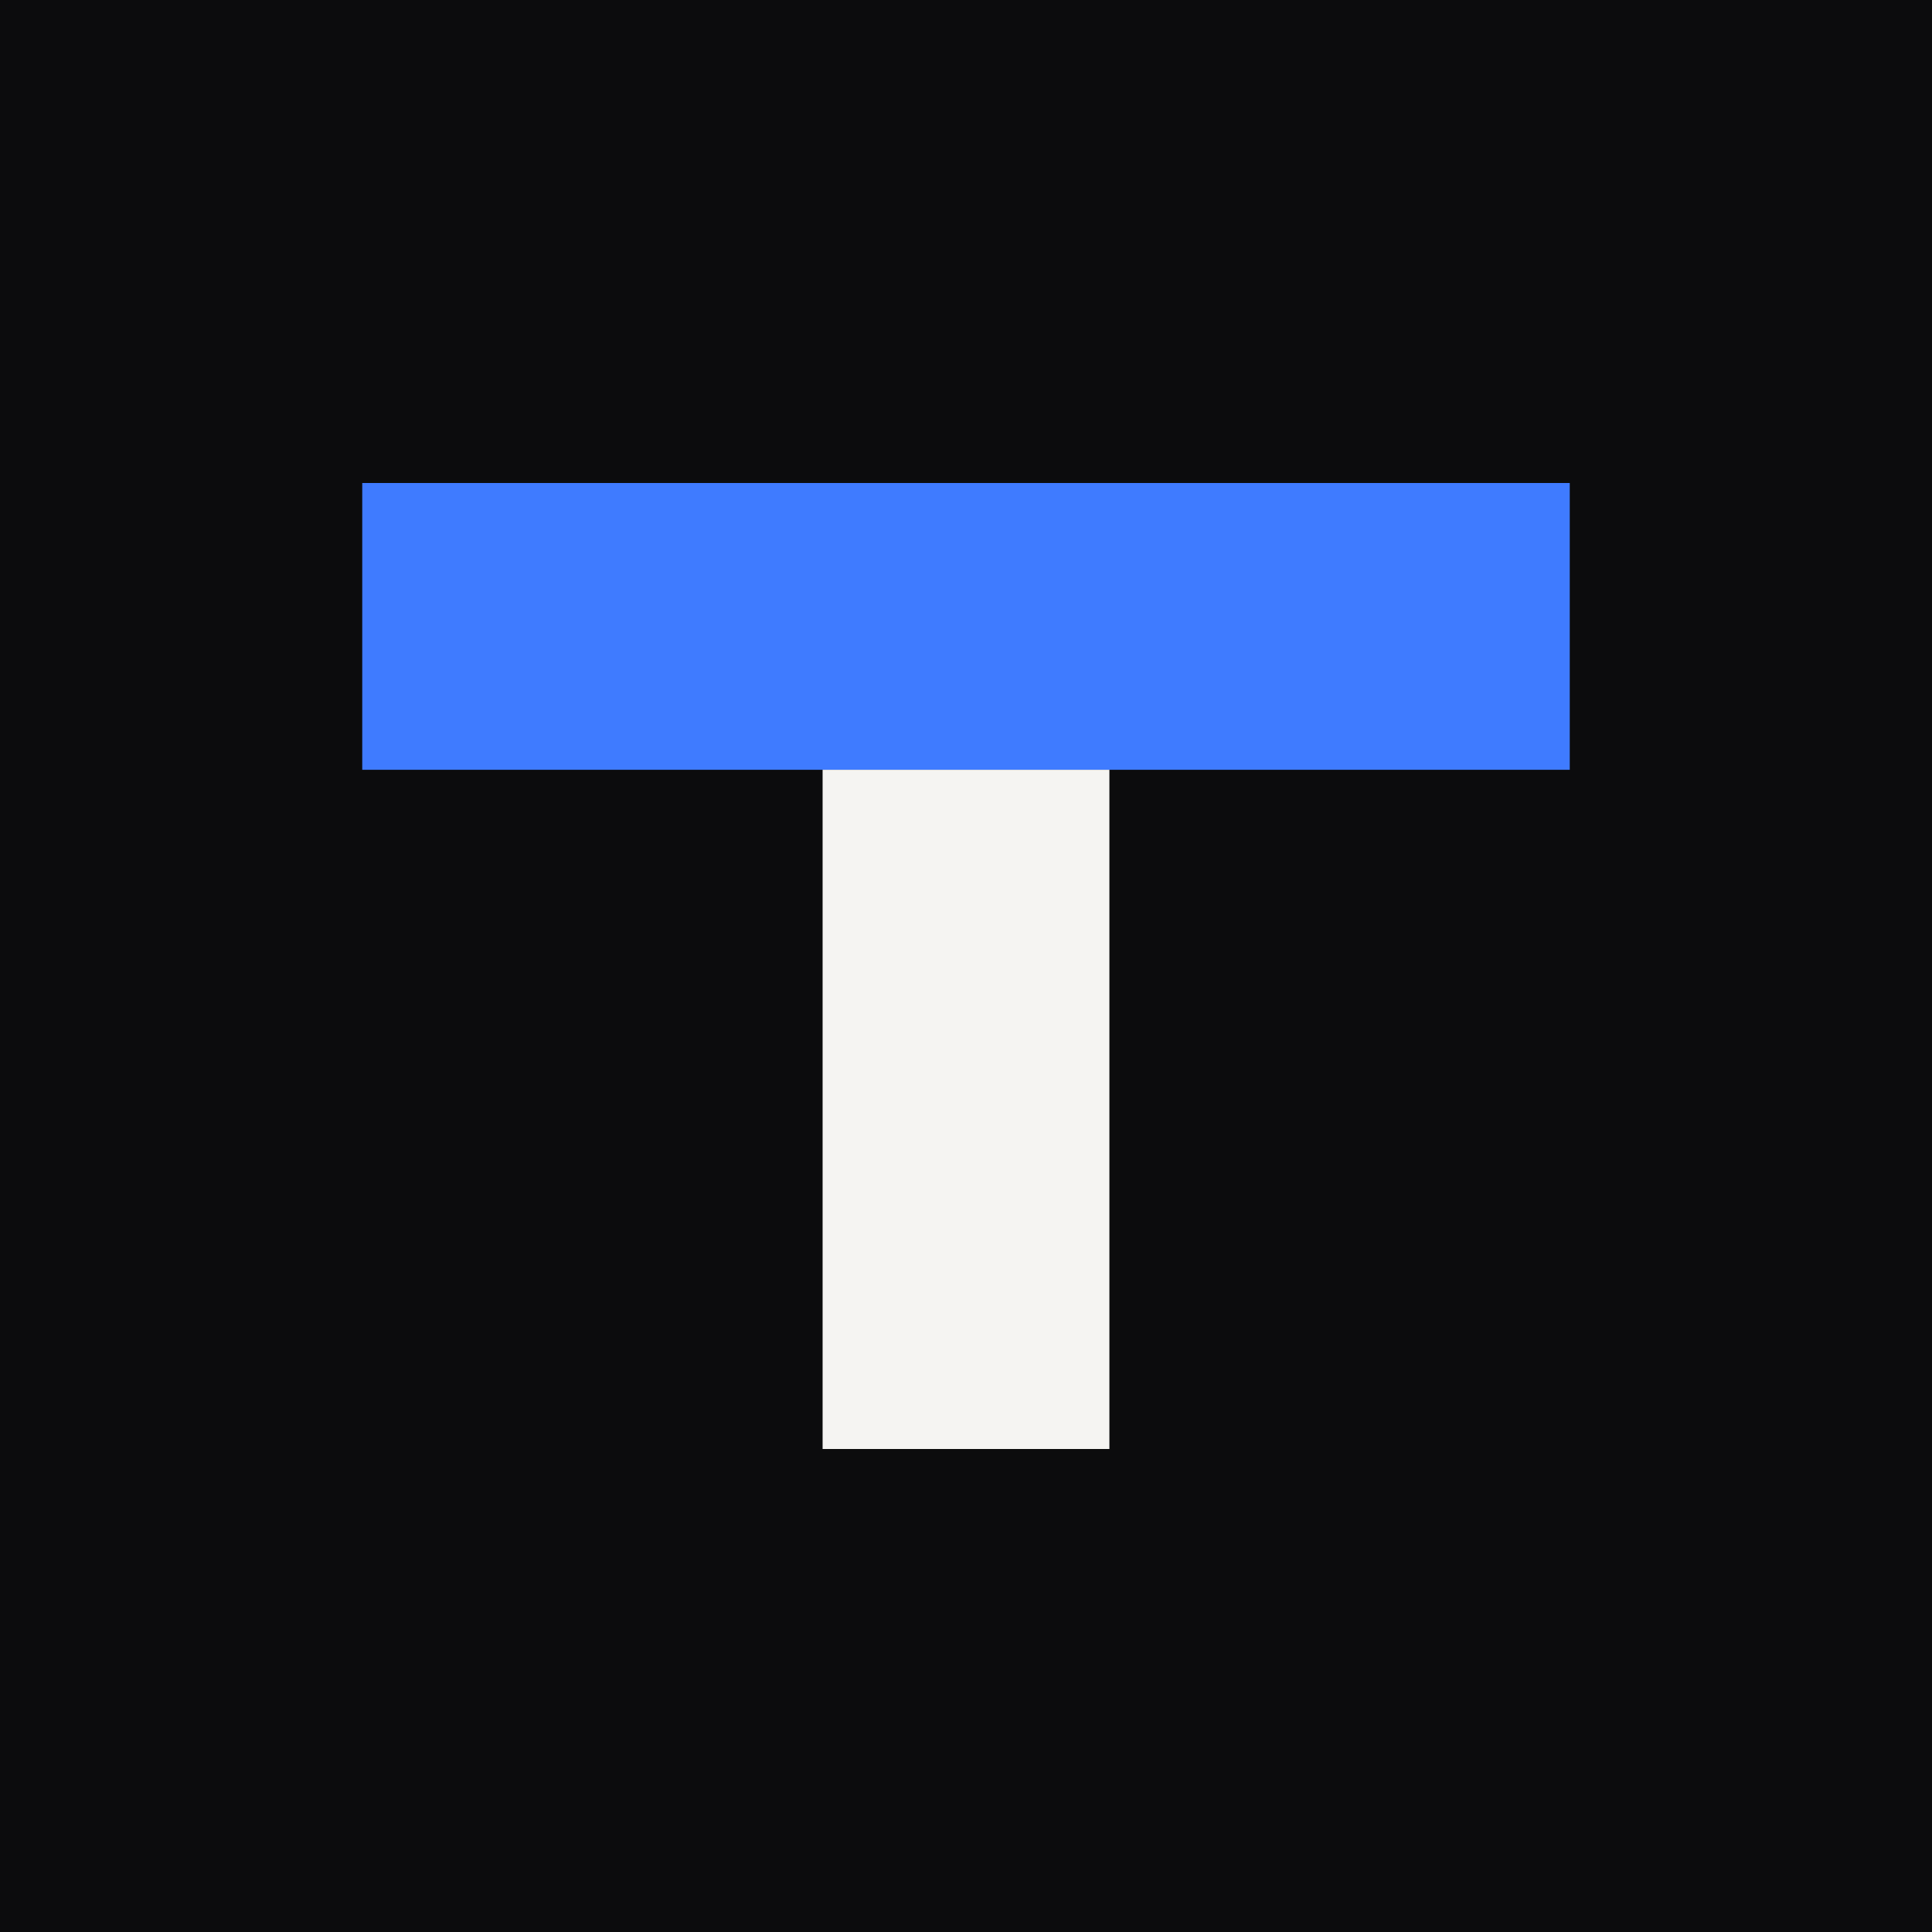
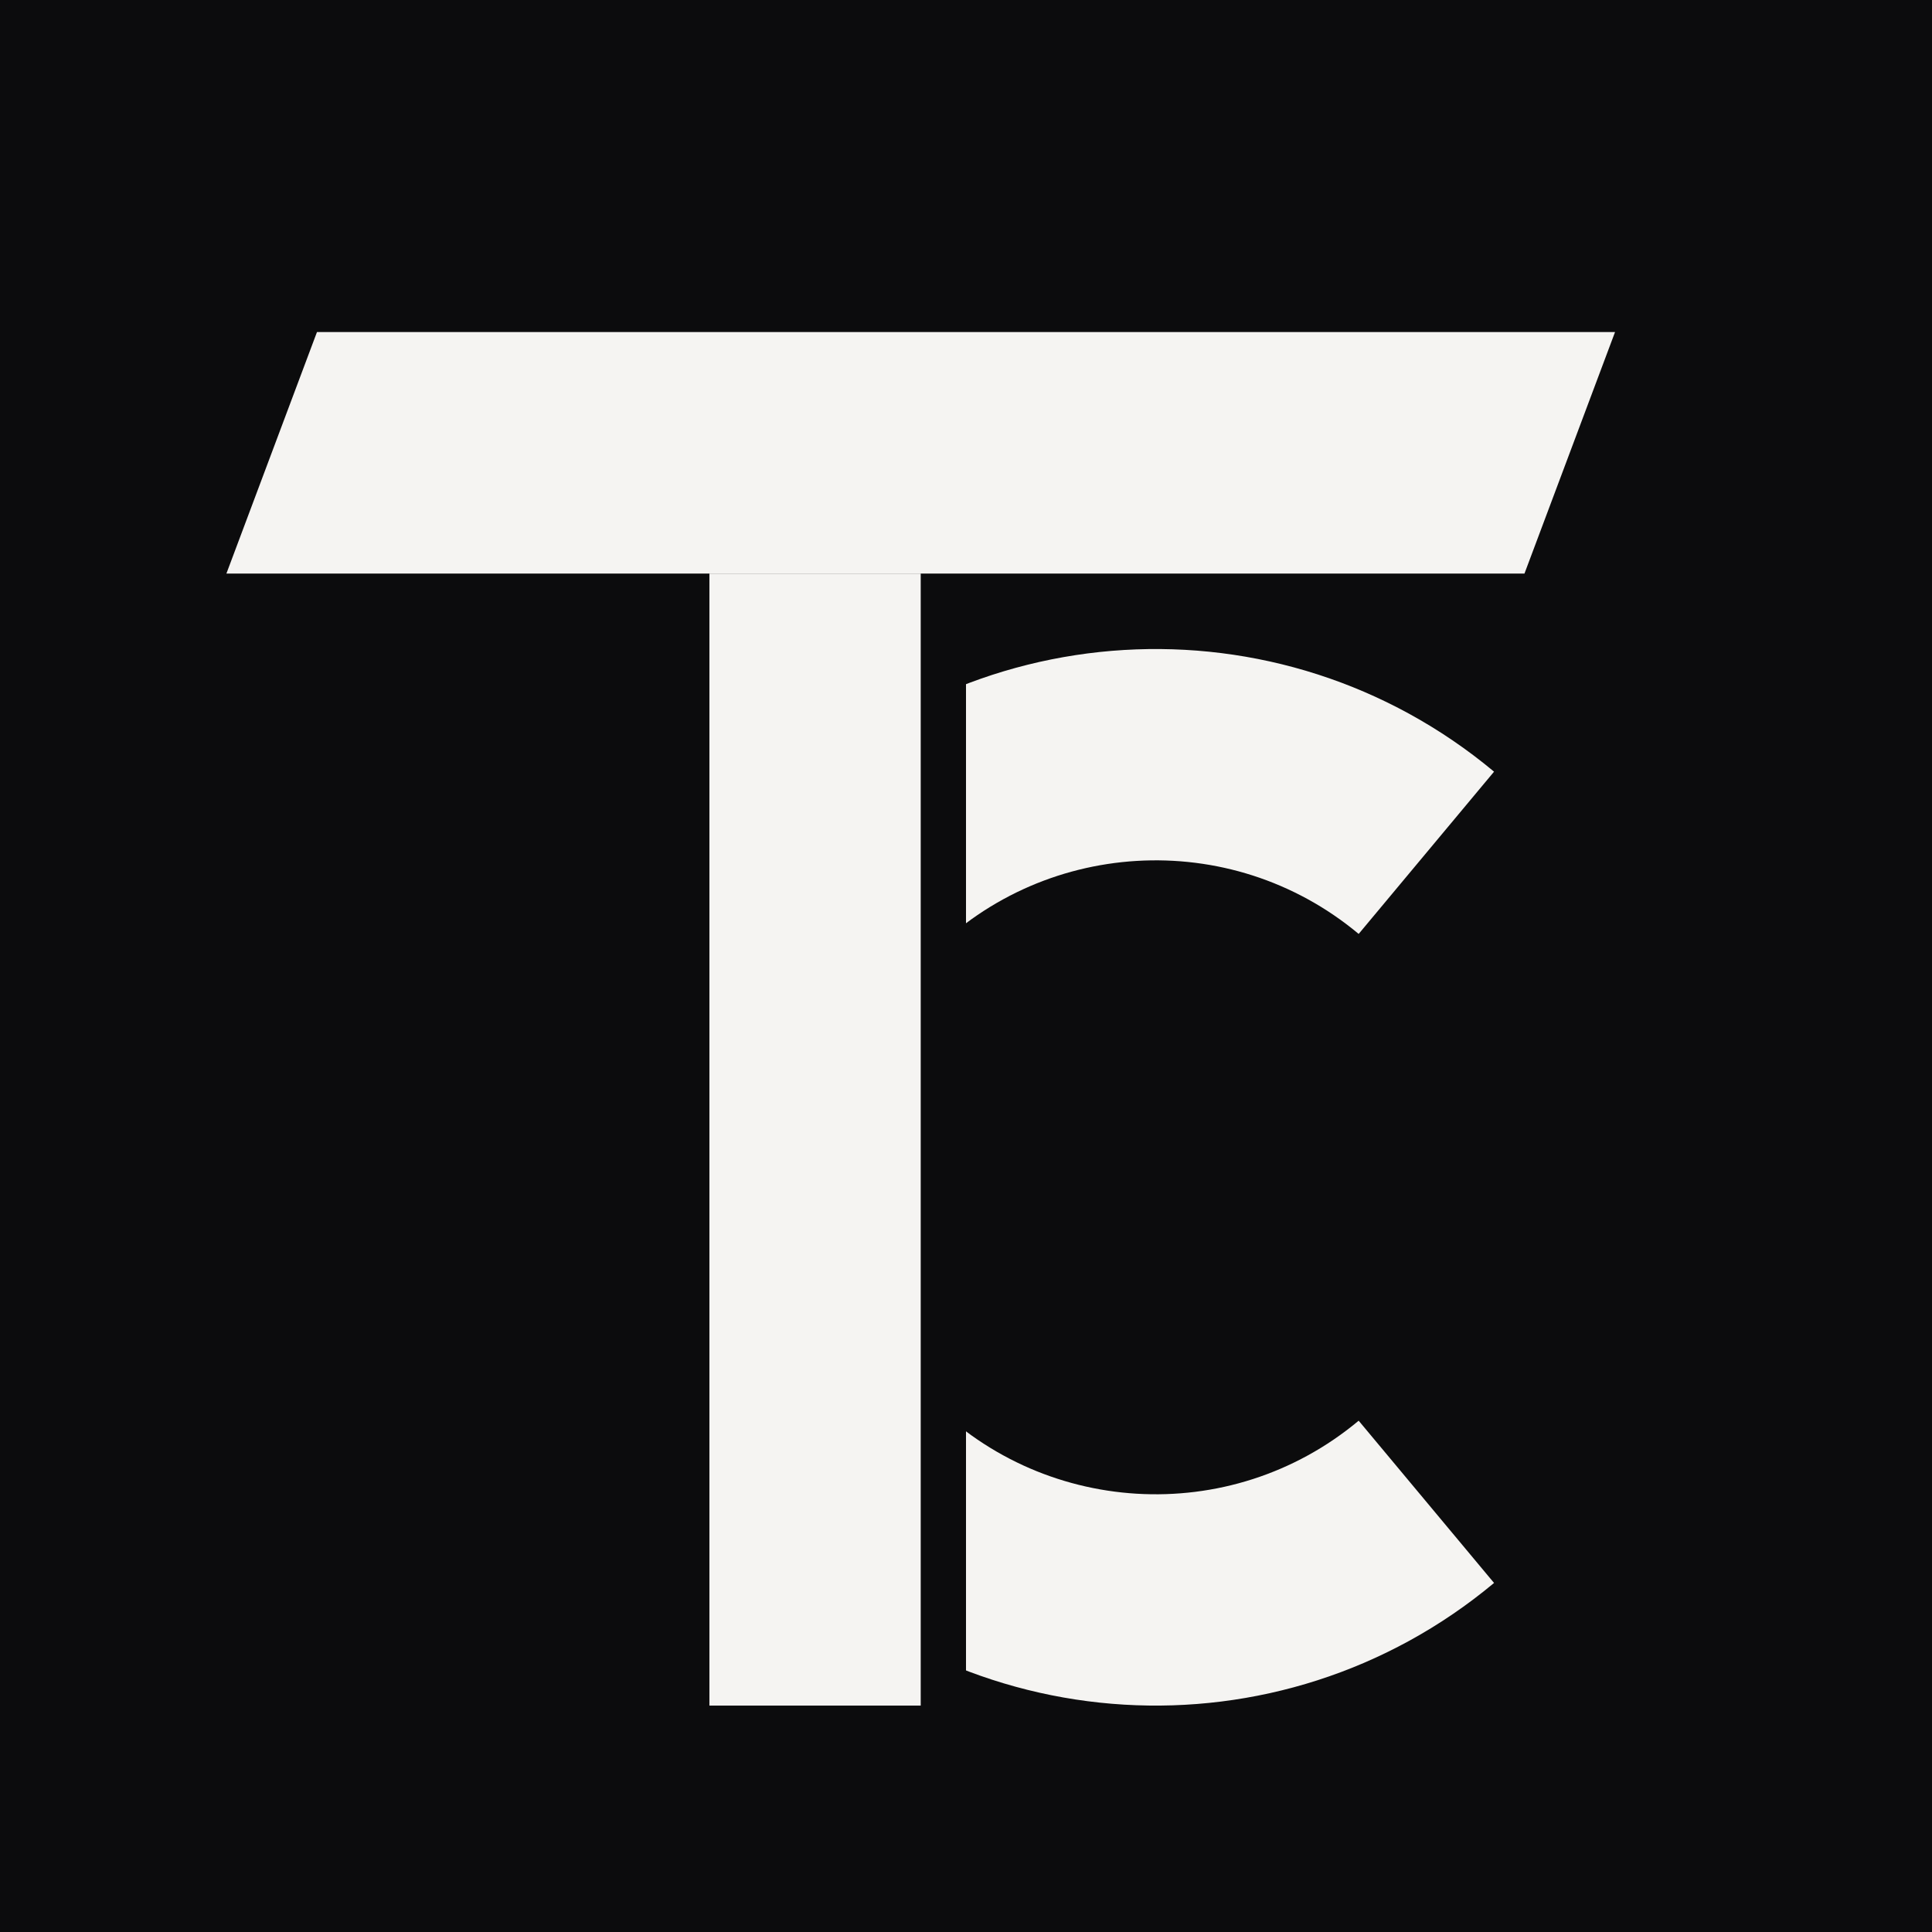
<svg xmlns="http://www.w3.org/2000/svg" viewBox="0 0 512 512" role="img" aria-label="Tramano Creative">
  <rect width="512" height="512" fill="#0c0c0d" />
-   <rect x="96" y="128" width="320" height="76" fill="#3f7bff" />
-   <rect x="218" y="204" width="76" height="180" fill="#f5f4f2" />
+   <path d="M 378 226 A 112 112 0 1 0 378 398" fill="none" stroke="#f5f4f2" stroke-width="56" stroke-linecap="butt" />
+   <rect x="128" y="144" width="128" height="330" fill="#0c0c0d" />
+   <path d="M 84 88 L 428 88 L 404 152 L 60 152 Z" fill="#f5f4f2" />
+   <rect x="188" y="152" width="56" height="300" fill="#f5f4f2" />
</svg>
